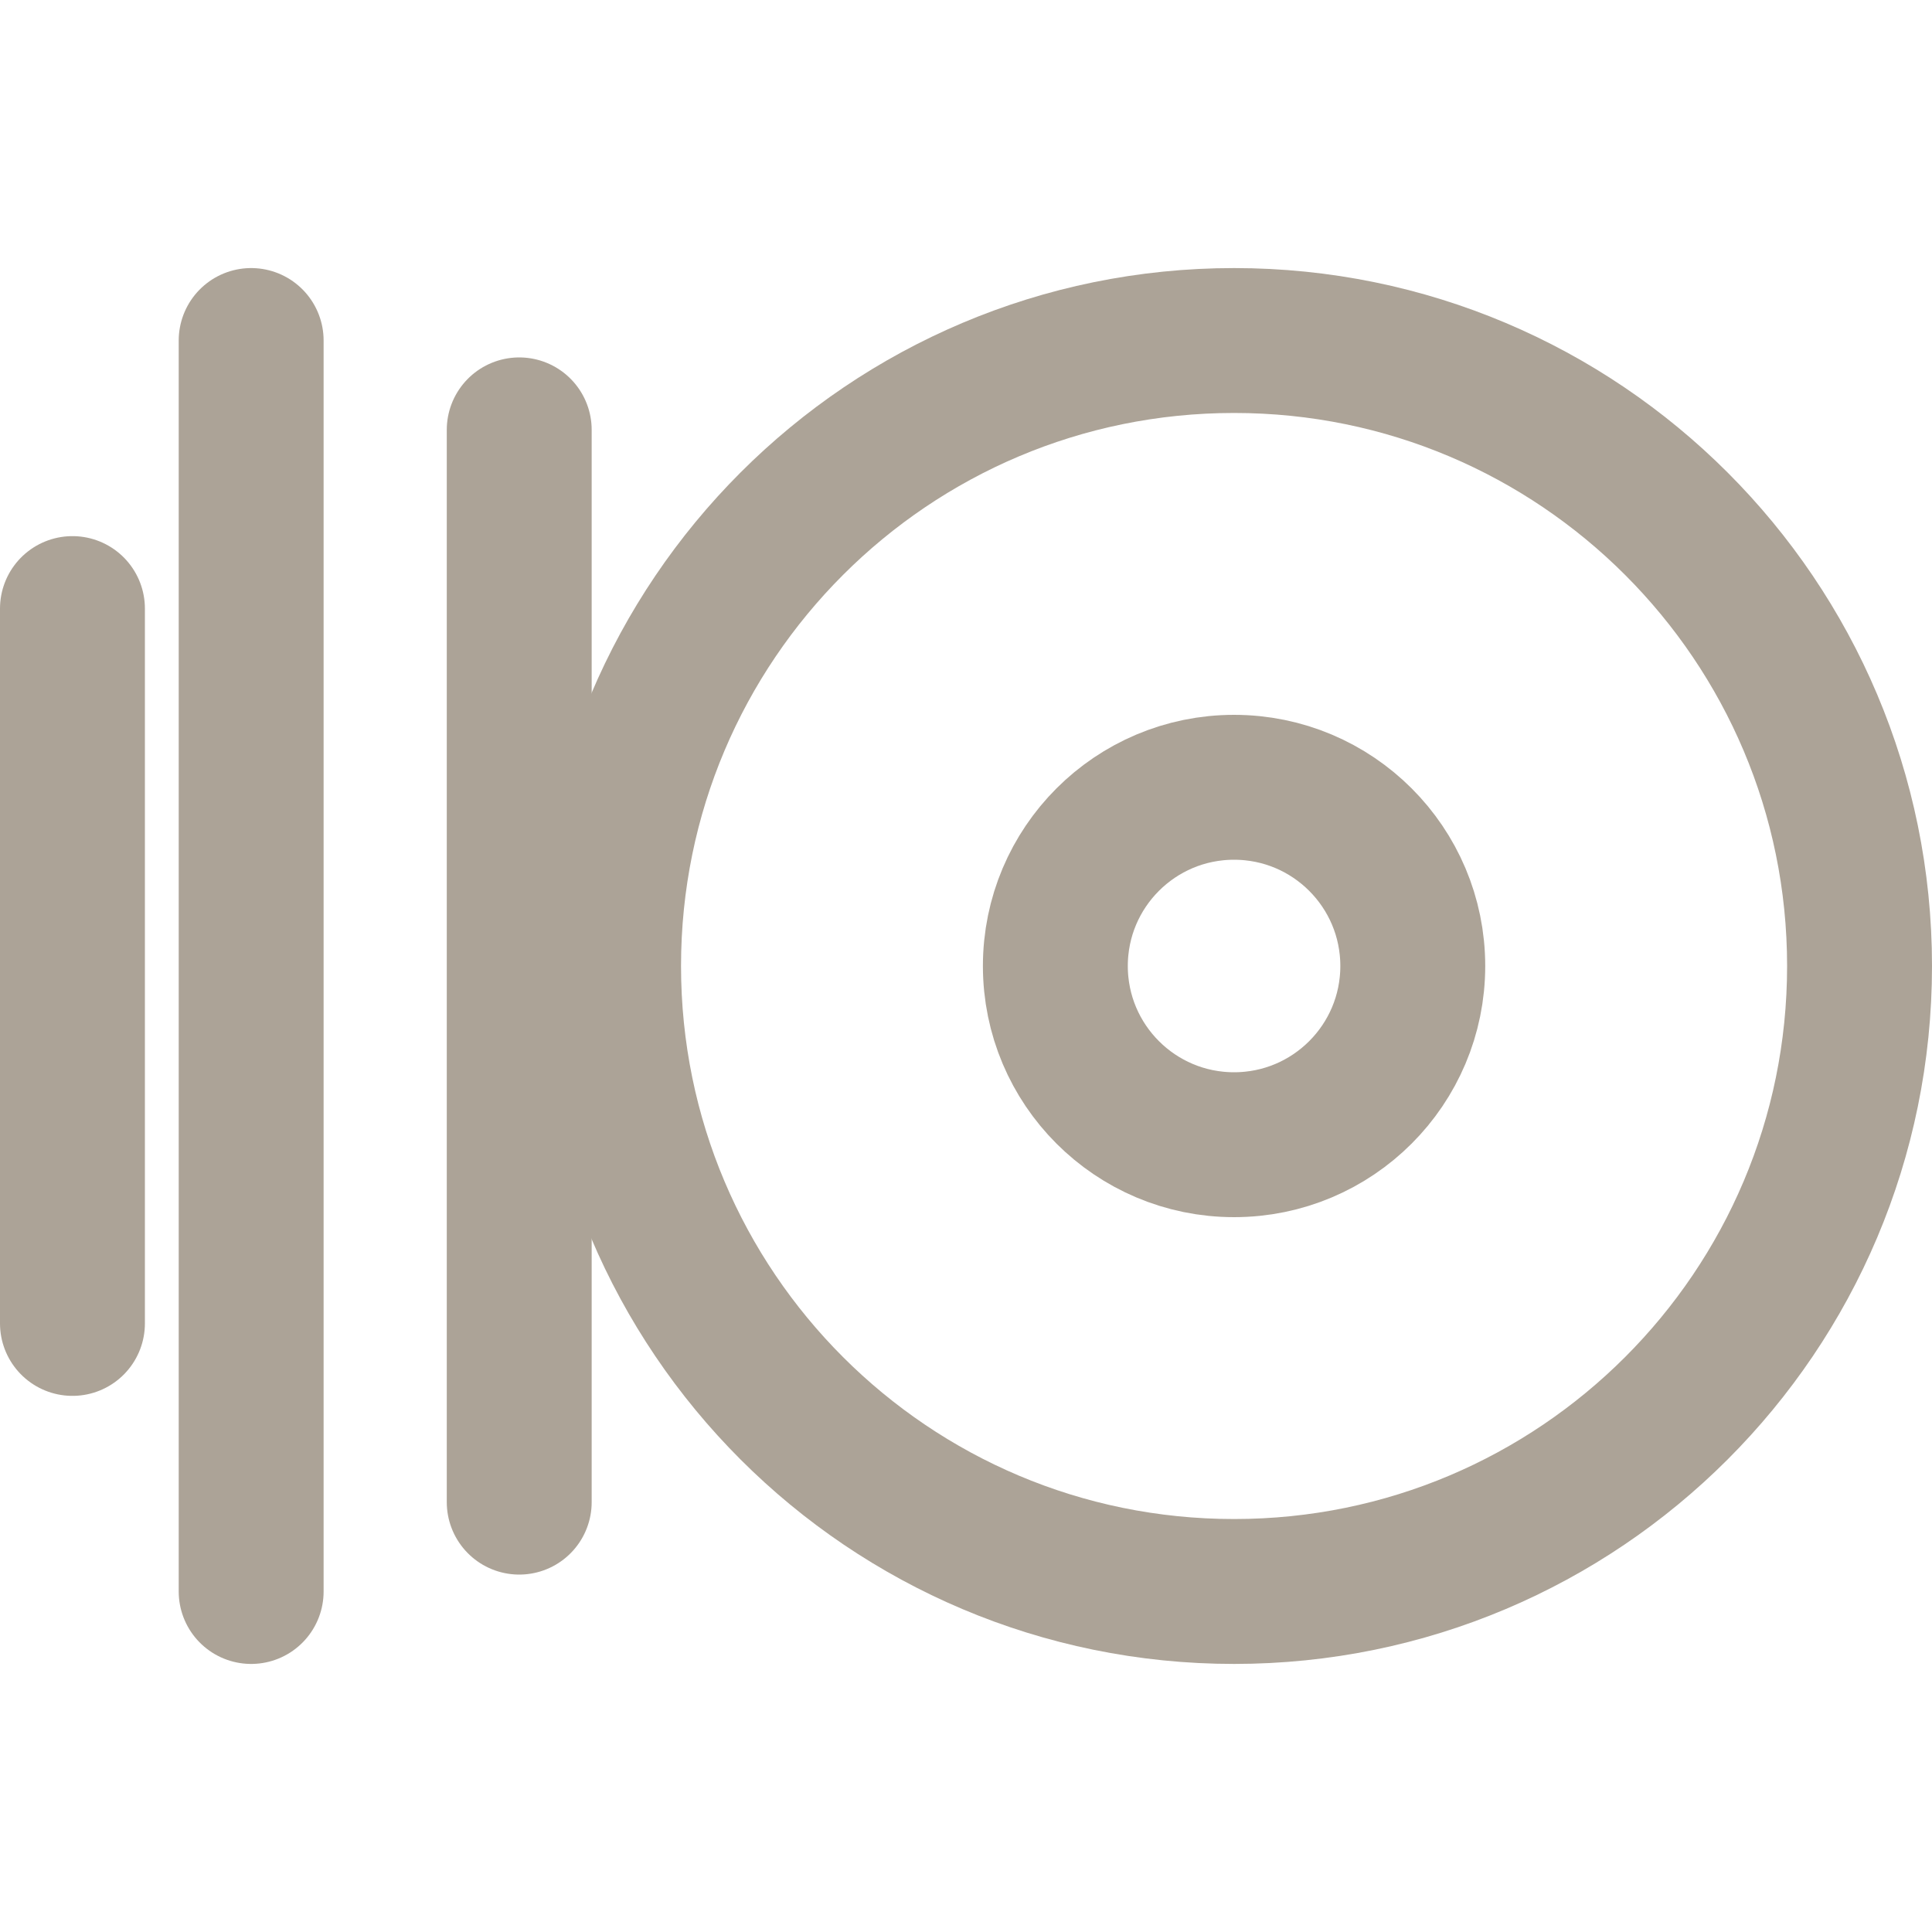
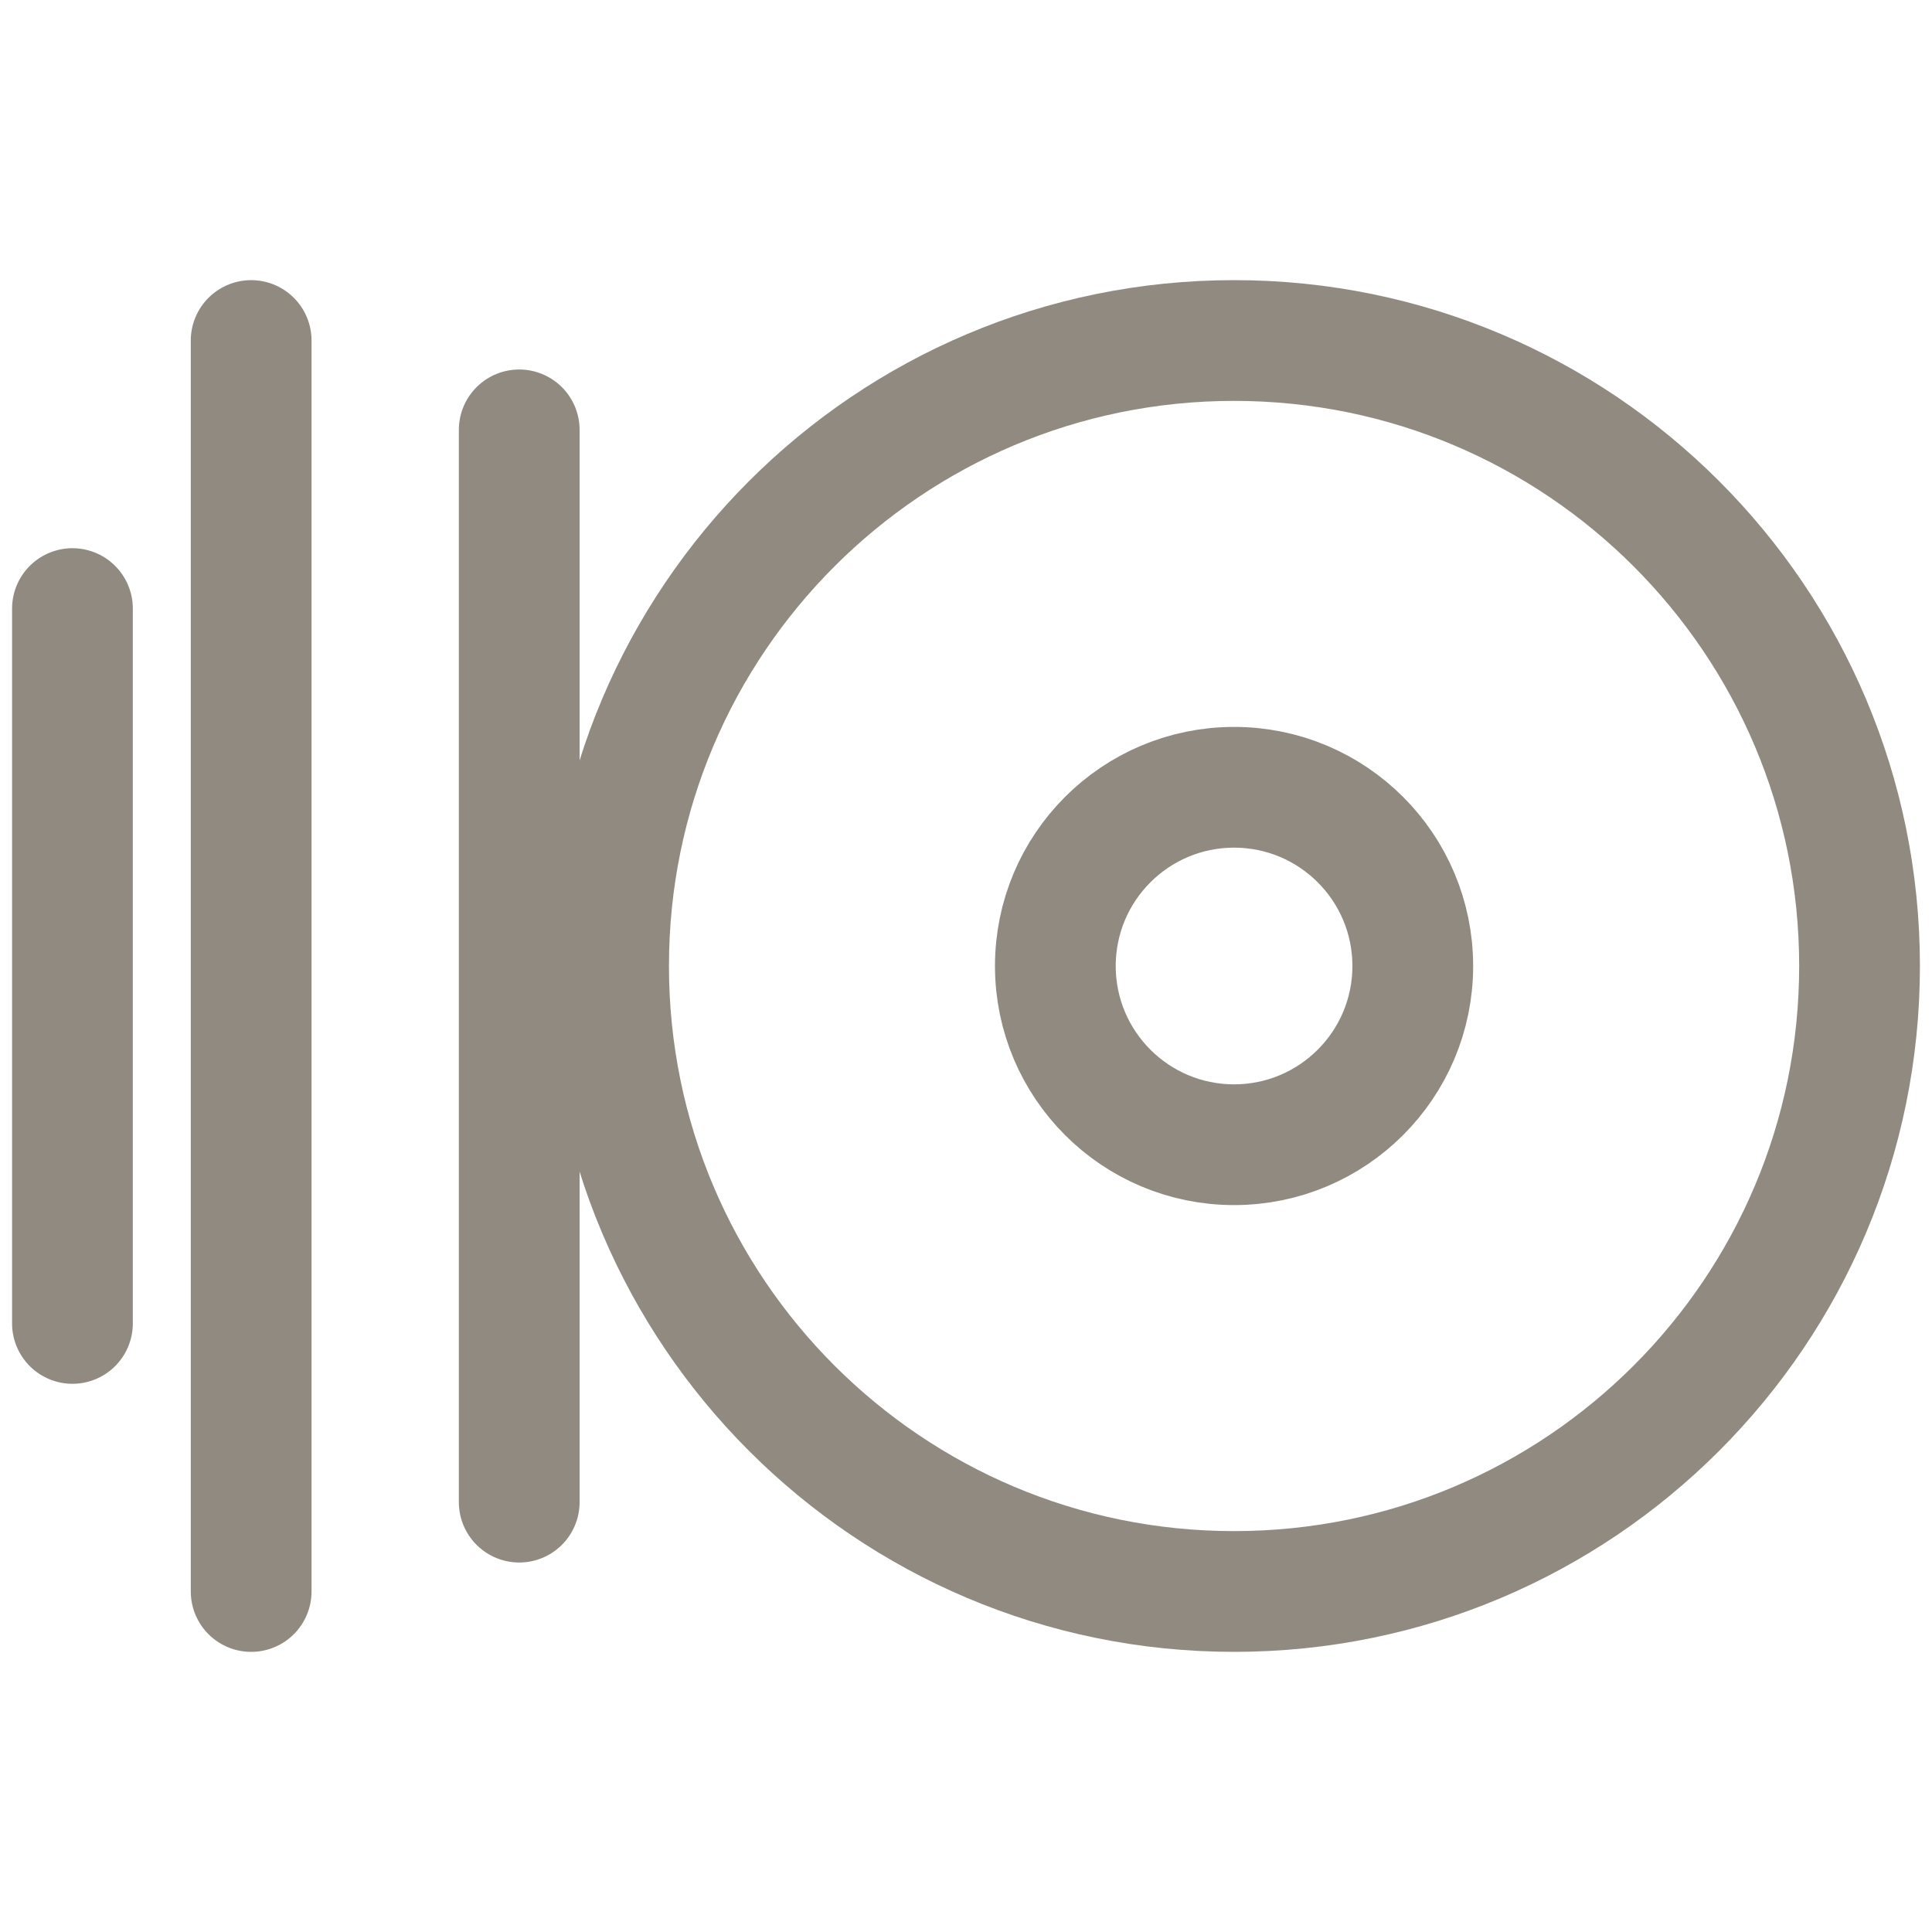
<svg xmlns="http://www.w3.org/2000/svg" width="20" height="20" viewBox="0 0 20 20" fill="none">
-   <path d="M2.6 3.525V16.475M0.75 13.7V6.3M5.375 4.45V15.55" stroke="#ACA397" stroke-width="1.5" stroke-linecap="round" stroke-linejoin="round" />
-   <circle cx="12.775" cy="10" r="6.475" stroke="#ACA397" stroke-width="1.5" />
-   <circle cx="12.775" cy="10" r="1.85" stroke="#ACA397" stroke-width="1.5" />
+   <path d="M2.6 3.525V16.475M0.75 13.7V6.3M5.375 4.45V15.55" stroke="#918A80" stroke-width="1.25" stroke-linecap="round" stroke-linejoin="round" />
+   <circle cx="12.775" cy="10" r="6.475" stroke="#918A80" stroke-width="1.25" />
+   <circle cx="12.775" cy="10" r="1.85" stroke="#918A80" stroke-width="1.25" />
</svg>
